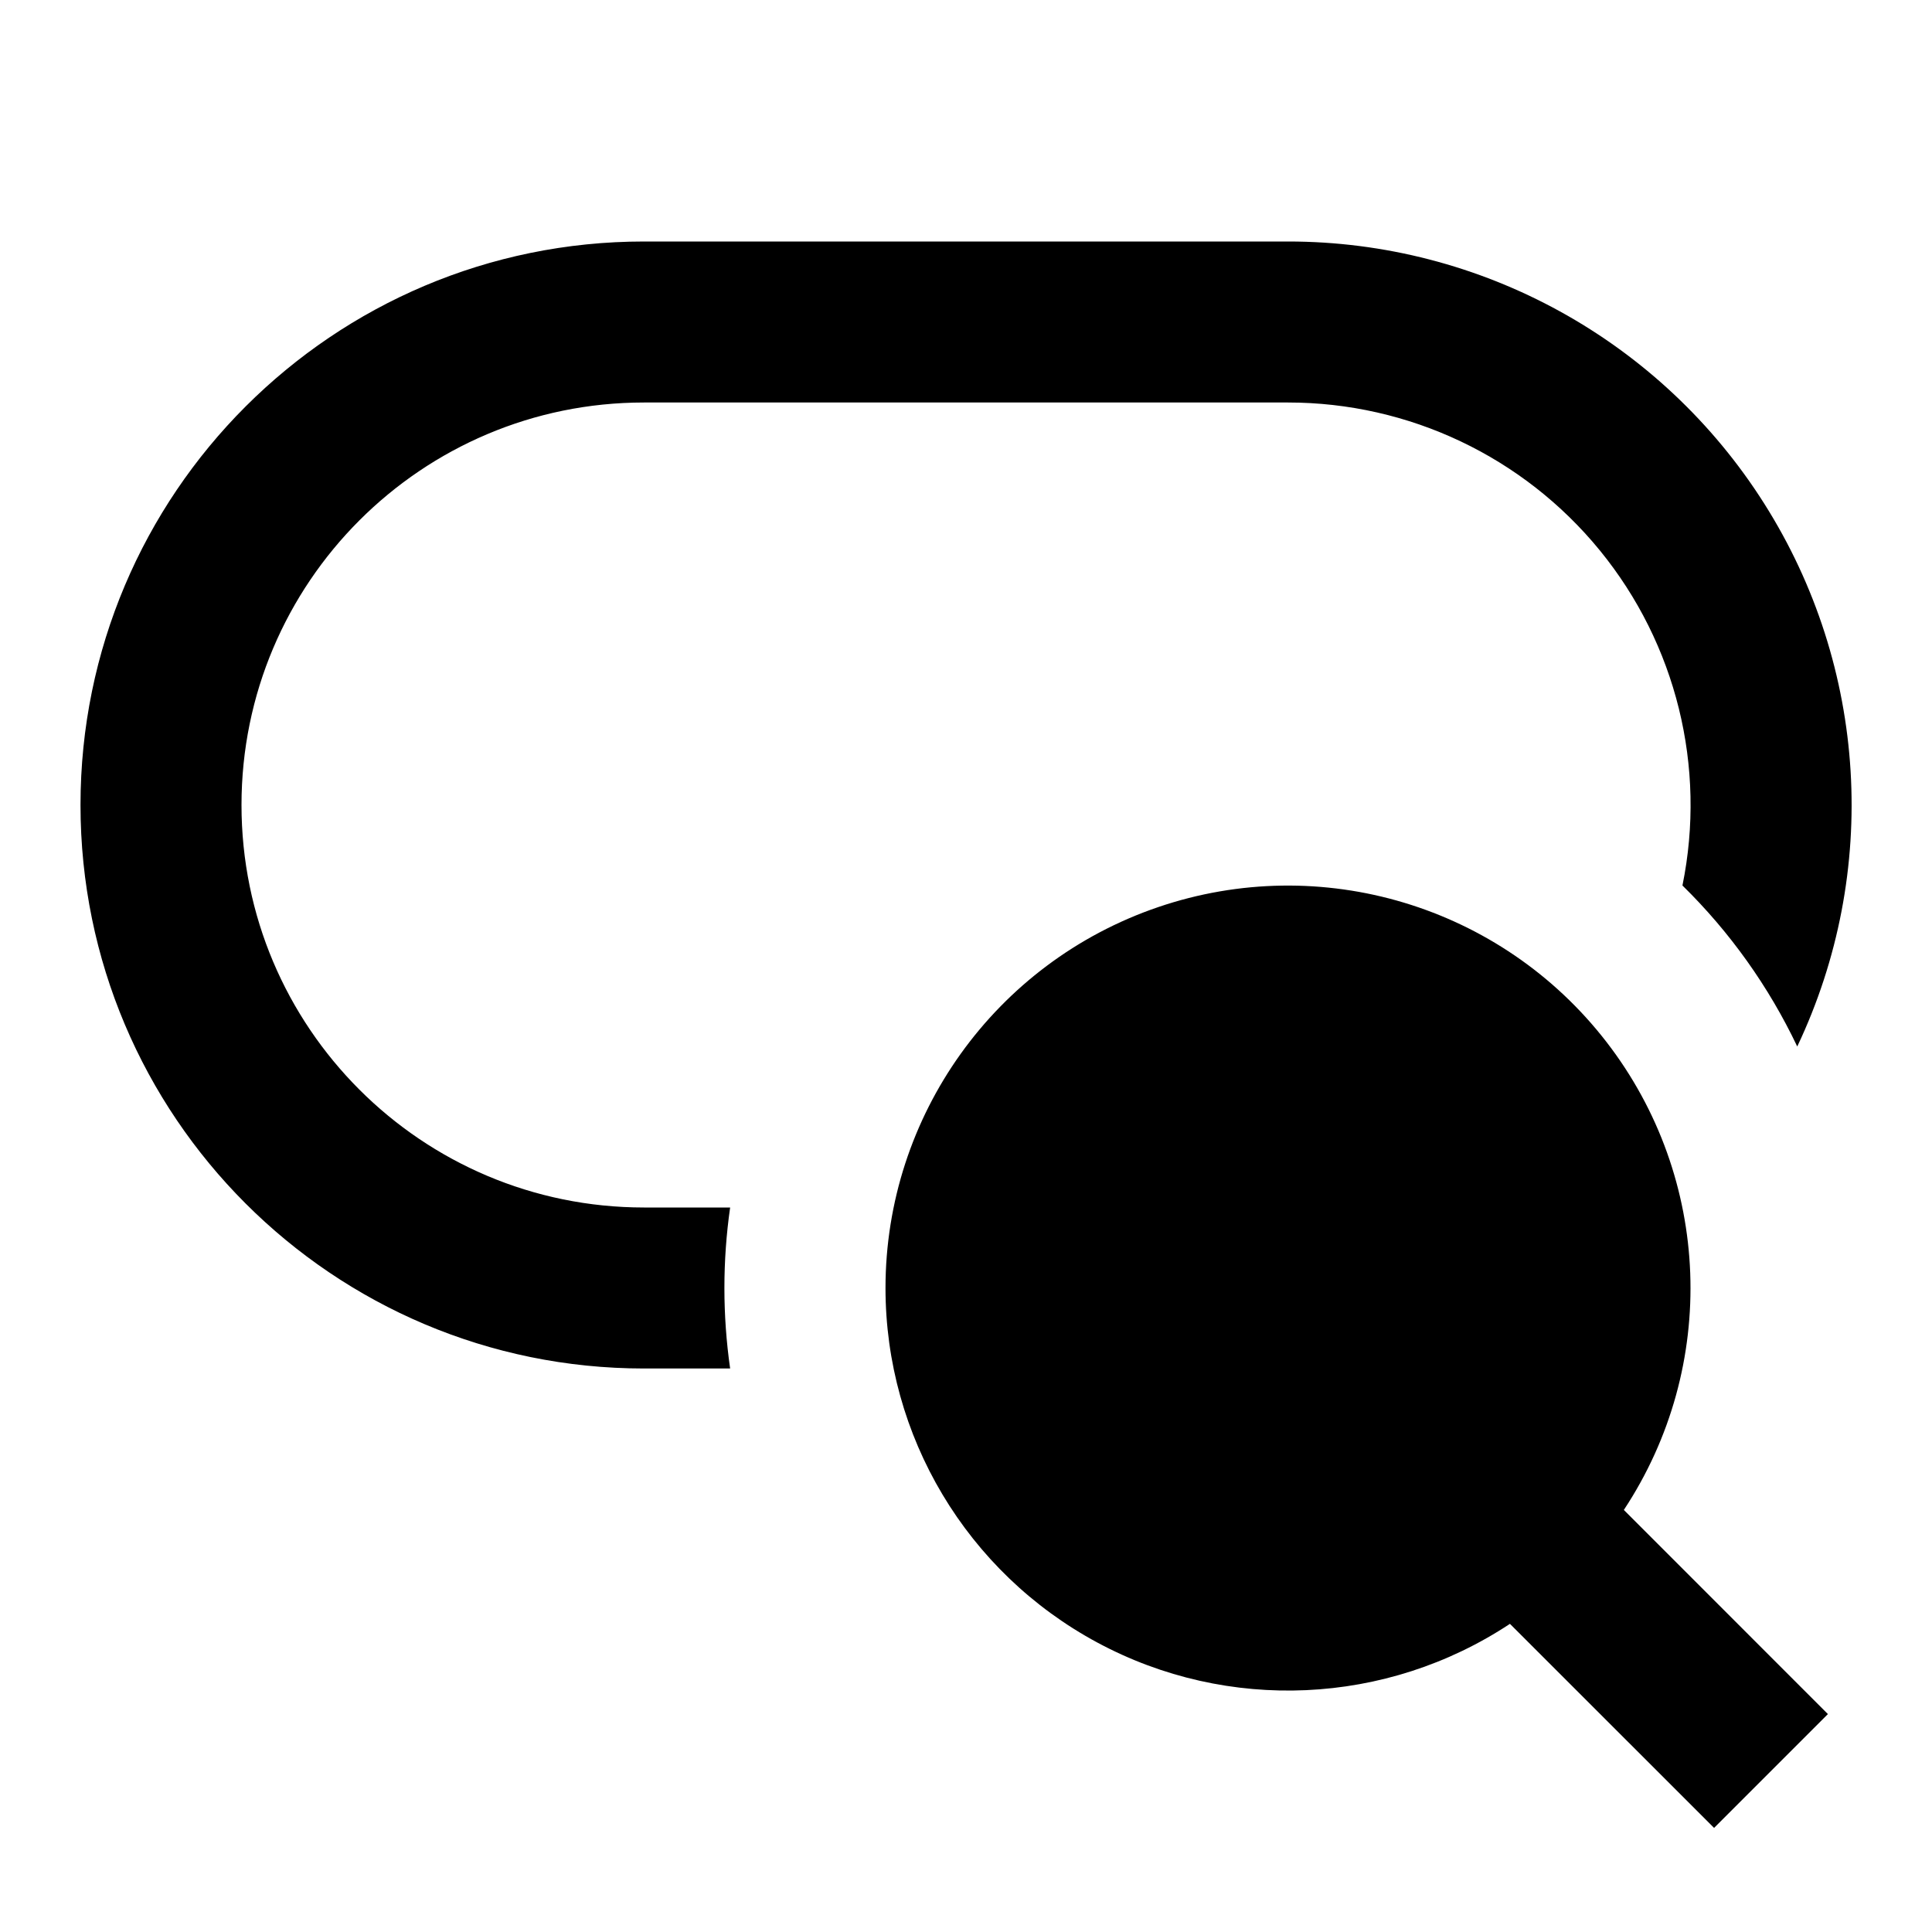
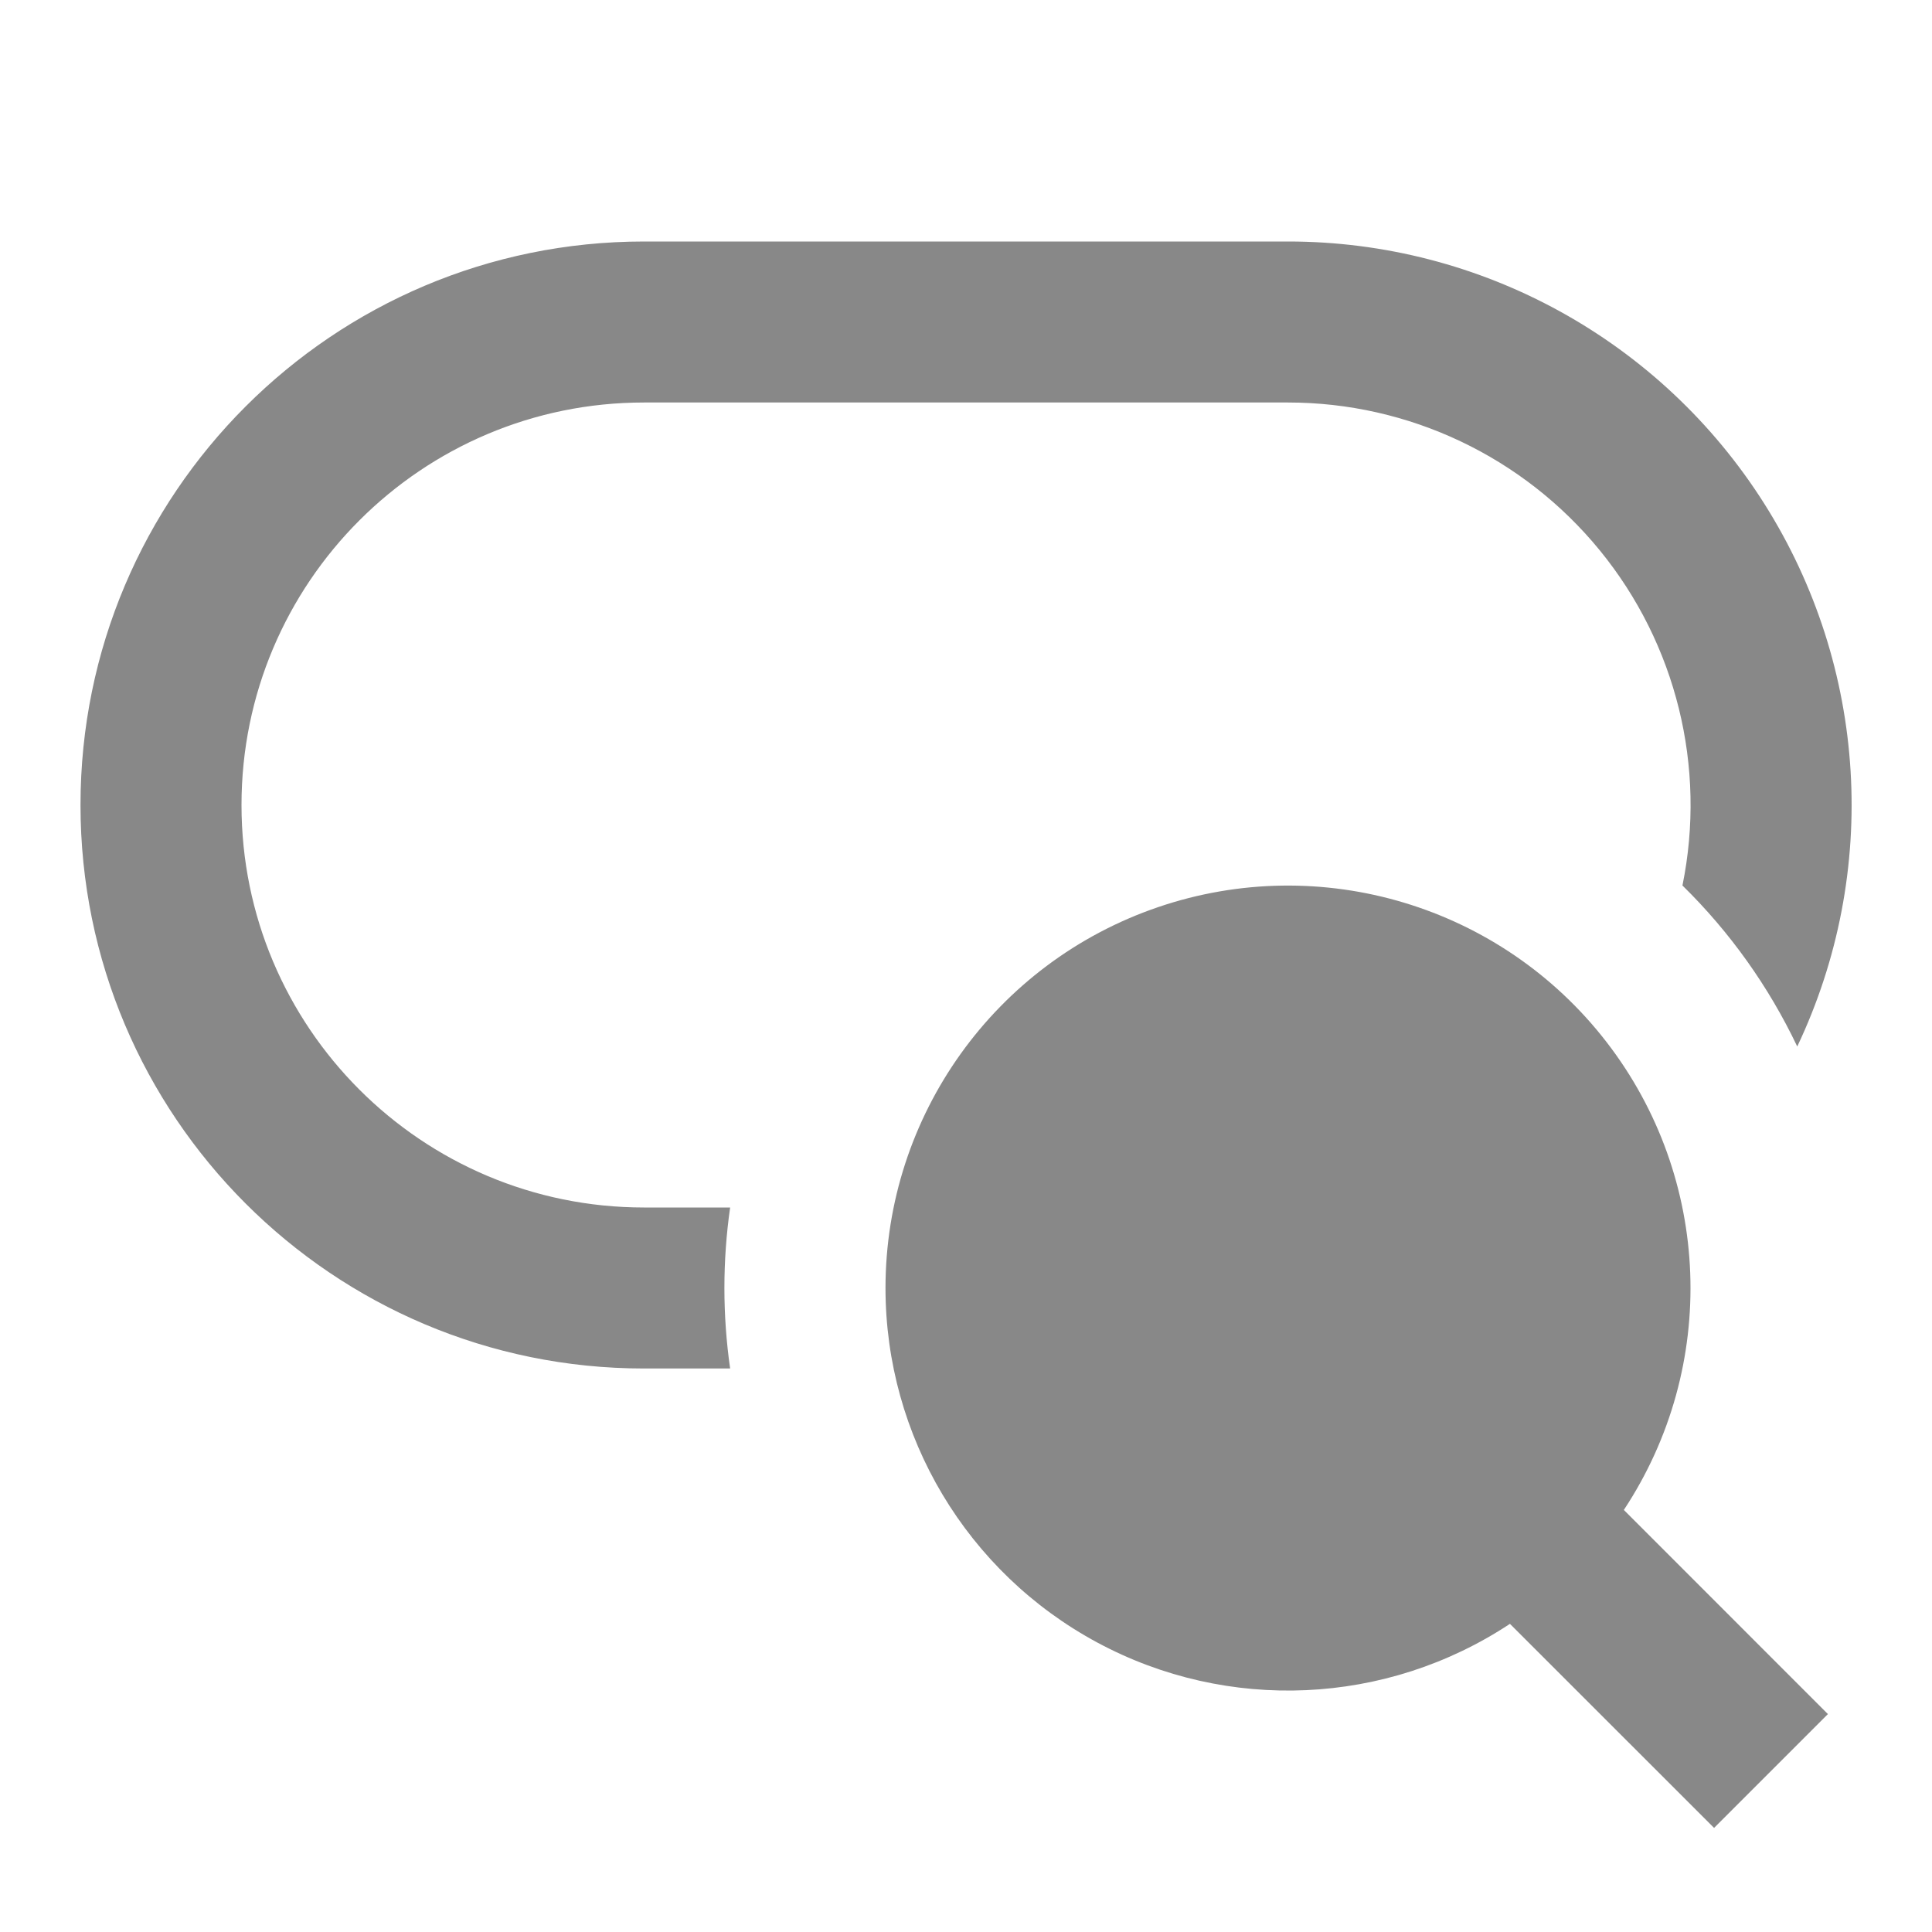
<svg xmlns="http://www.w3.org/2000/svg" width="32" height="32" viewBox="0 0 24 24">
-   <path fill="currentColor" d="M8 3a7 7 0 0 0 0 14h1.07a7.06 7.06 0 0 1 0-2H8A5 5 0 0 1 8 5h8a5 5 0 0 1 4.9 6a7.021 7.021 0 0 1 1.426 2A7 7 0 0 0 16 3zm3 13a5 5 0 1 1 9.172 2.757l2.535 2.536l-1.414 1.414l-2.536-2.535A5 5 0 0 1 11 16" />
+   <path fill="#888888" d="M8 3a7 7 0 0 0 0 14h1.07a7.06 7.06 0 0 1 0-2H8A5 5 0 0 1 8 5h8a5 5 0 0 1 4.9 6a7.021 7.021 0 0 1 1.426 2A7 7 0 0 0 16 3zm3 13a5 5 0 1 1 9.172 2.757l2.535 2.536l-1.414 1.414l-2.536-2.535A5 5 0 0 1 11 16" />
</svg>
